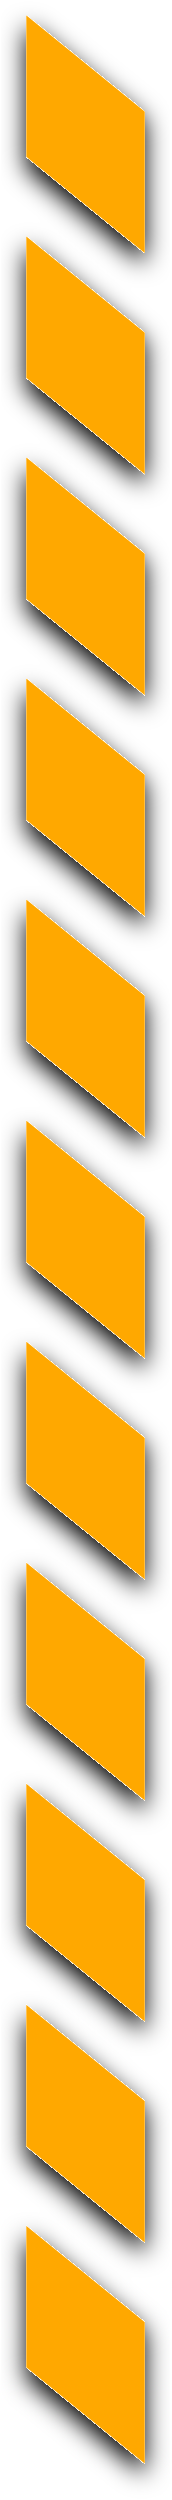
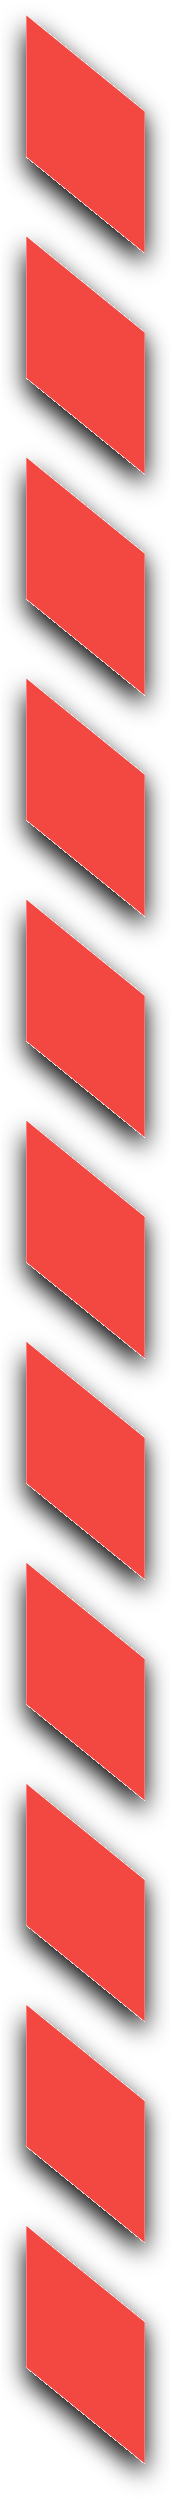
<svg xmlns="http://www.w3.org/2000/svg" width="65" height="950" viewBox="0 0 65 950" fill="none">
  <g filter="url(#filter0_d_4_275)">
-     <path d="M53.5 883.125V933L11.5 898.875L11.5 849L53.5 883.125Z" fill="#FFA800" stroke="#FFA800" stroke-width="3" />
-     <path d="M53.5 799.125V849L11.5 814.875L11.5 765L53.5 799.125Z" fill="#FFA800" stroke="#FFA800" stroke-width="3" />
-     <path d="M53.5 715.125V765L11.5 730.875L11.5 681L53.5 715.125Z" fill="#FFA800" stroke="#FFA800" stroke-width="3" />
-     <path d="M53.5 631.125V681L11.5 646.875L11.5 597L53.5 631.125Z" fill="#FFA800" stroke="#FFA800" stroke-width="3" />
-     <path d="M53.5 547.125V597L11.5 562.875L11.5 513L53.5 547.125Z" fill="#FFA800" stroke="#FFA800" stroke-width="3" />
-     <path d="M53.5 463.125V513L11.5 478.875L11.5 429L53.5 463.125Z" fill="#FFA800" stroke="#FFA800" stroke-width="3" />
-     <path d="M53.5 379.125V429L11.5 394.875L11.5 345L53.5 379.125Z" fill="#FFA800" stroke="#FFA800" stroke-width="3" />
-     <path d="M53.5 295.125V345L11.5 310.875L11.5 261L53.5 295.125Z" fill="#FFA800" stroke="#FFA800" stroke-width="3" />
-     <path d="M53.5 211.125V261L11.5 226.875L11.5 177L53.5 211.125Z" fill="#FFA800" stroke="#FFA800" stroke-width="3" />
-     <path d="M53.5 127.125V177L11.5 142.875L11.5 93L53.5 127.125Z" fill="#FFA800" stroke="#FFA800" stroke-width="3" />
-     <path d="M53.5 43.125V93L11.5 58.875L11.5 9L53.5 43.125Z" fill="#FFA800" stroke="#FFA800" stroke-width="3" />
+     <path d="M53.5 883.125V933L11.5 898.875L11.5 849L53.5 883.125Z" fill="#F34841" stroke="#F34841" stroke-width="3" />
+     <path d="M53.5 799.125V849L11.5 814.875L11.5 765L53.5 799.125Z" fill="#F34841" stroke="#F34841" stroke-width="3" />
+     <path d="M53.5 715.125V765L11.5 730.875L11.5 681L53.5 715.125Z" fill="#F34841" stroke="#F34841" stroke-width="3" />
+     <path d="M53.5 631.125V681L11.5 646.875L11.5 597L53.5 631.125Z" fill="#F34841" stroke="#F34841" stroke-width="3" />
+     <path d="M53.5 547.125V597L11.5 562.875L11.5 513L53.5 547.125Z" fill="#F34841" stroke="#F34841" stroke-width="3" />
+     <path d="M53.5 463.125V513L11.5 478.875L11.5 429L53.5 463.125Z" fill="#F34841" stroke="#F34841" stroke-width="3" />
+     <path d="M53.5 379.125V429L11.5 394.875L11.5 345L53.5 379.125Z" fill="#F34841" stroke="#F34841" stroke-width="3" />
+     <path d="M53.5 295.125V345L11.5 310.875L11.5 261L53.5 295.125Z" fill="#F34841" stroke="#F34841" stroke-width="3" />
+     <path d="M53.5 211.125V261L11.5 226.875L11.5 177L53.5 211.125Z" fill="#F34841" stroke="#F34841" stroke-width="3" />
+     <path d="M53.5 127.125V177L11.5 142.875L11.5 93L53.5 127.125Z" fill="#F34841" stroke="#F34841" stroke-width="3" />
+     <path d="M53.5 43.125V93L11.5 58.875L11.5 9L53.5 43.125Z" fill="#F34841" stroke="#F34841" stroke-width="3" />
  </g>
  <defs>
    <filter id="filter0_d_4_275" x="0.6" y="0.449" width="63.8" height="949.103" filterUnits="userSpaceOnUse" color-interpolation-filters="sRGB">
      <feFlood flood-opacity="0" result="BackgroundImageFix" />
      <feColorMatrix in="SourceAlpha" type="matrix" values="0 0 0 0 0 0 0 0 0 0 0 0 0 0 0 0 0 0 127 0" result="hardAlpha" />
      <feOffset dy="4" />
      <feGaussianBlur stdDeviation="4.7" />
      <feComposite in2="hardAlpha" operator="out" />
      <feColorMatrix type="matrix" values="0 0 0 0 0 0 0 0 0 0 0 0 0 0 0 0 0 0 1 0" />
      <feBlend mode="normal" in2="BackgroundImageFix" result="effect1_dropShadow_4_275" />
      <feBlend mode="normal" in="SourceGraphic" in2="effect1_dropShadow_4_275" result="shape" />
    </filter>
  </defs>
</svg>
